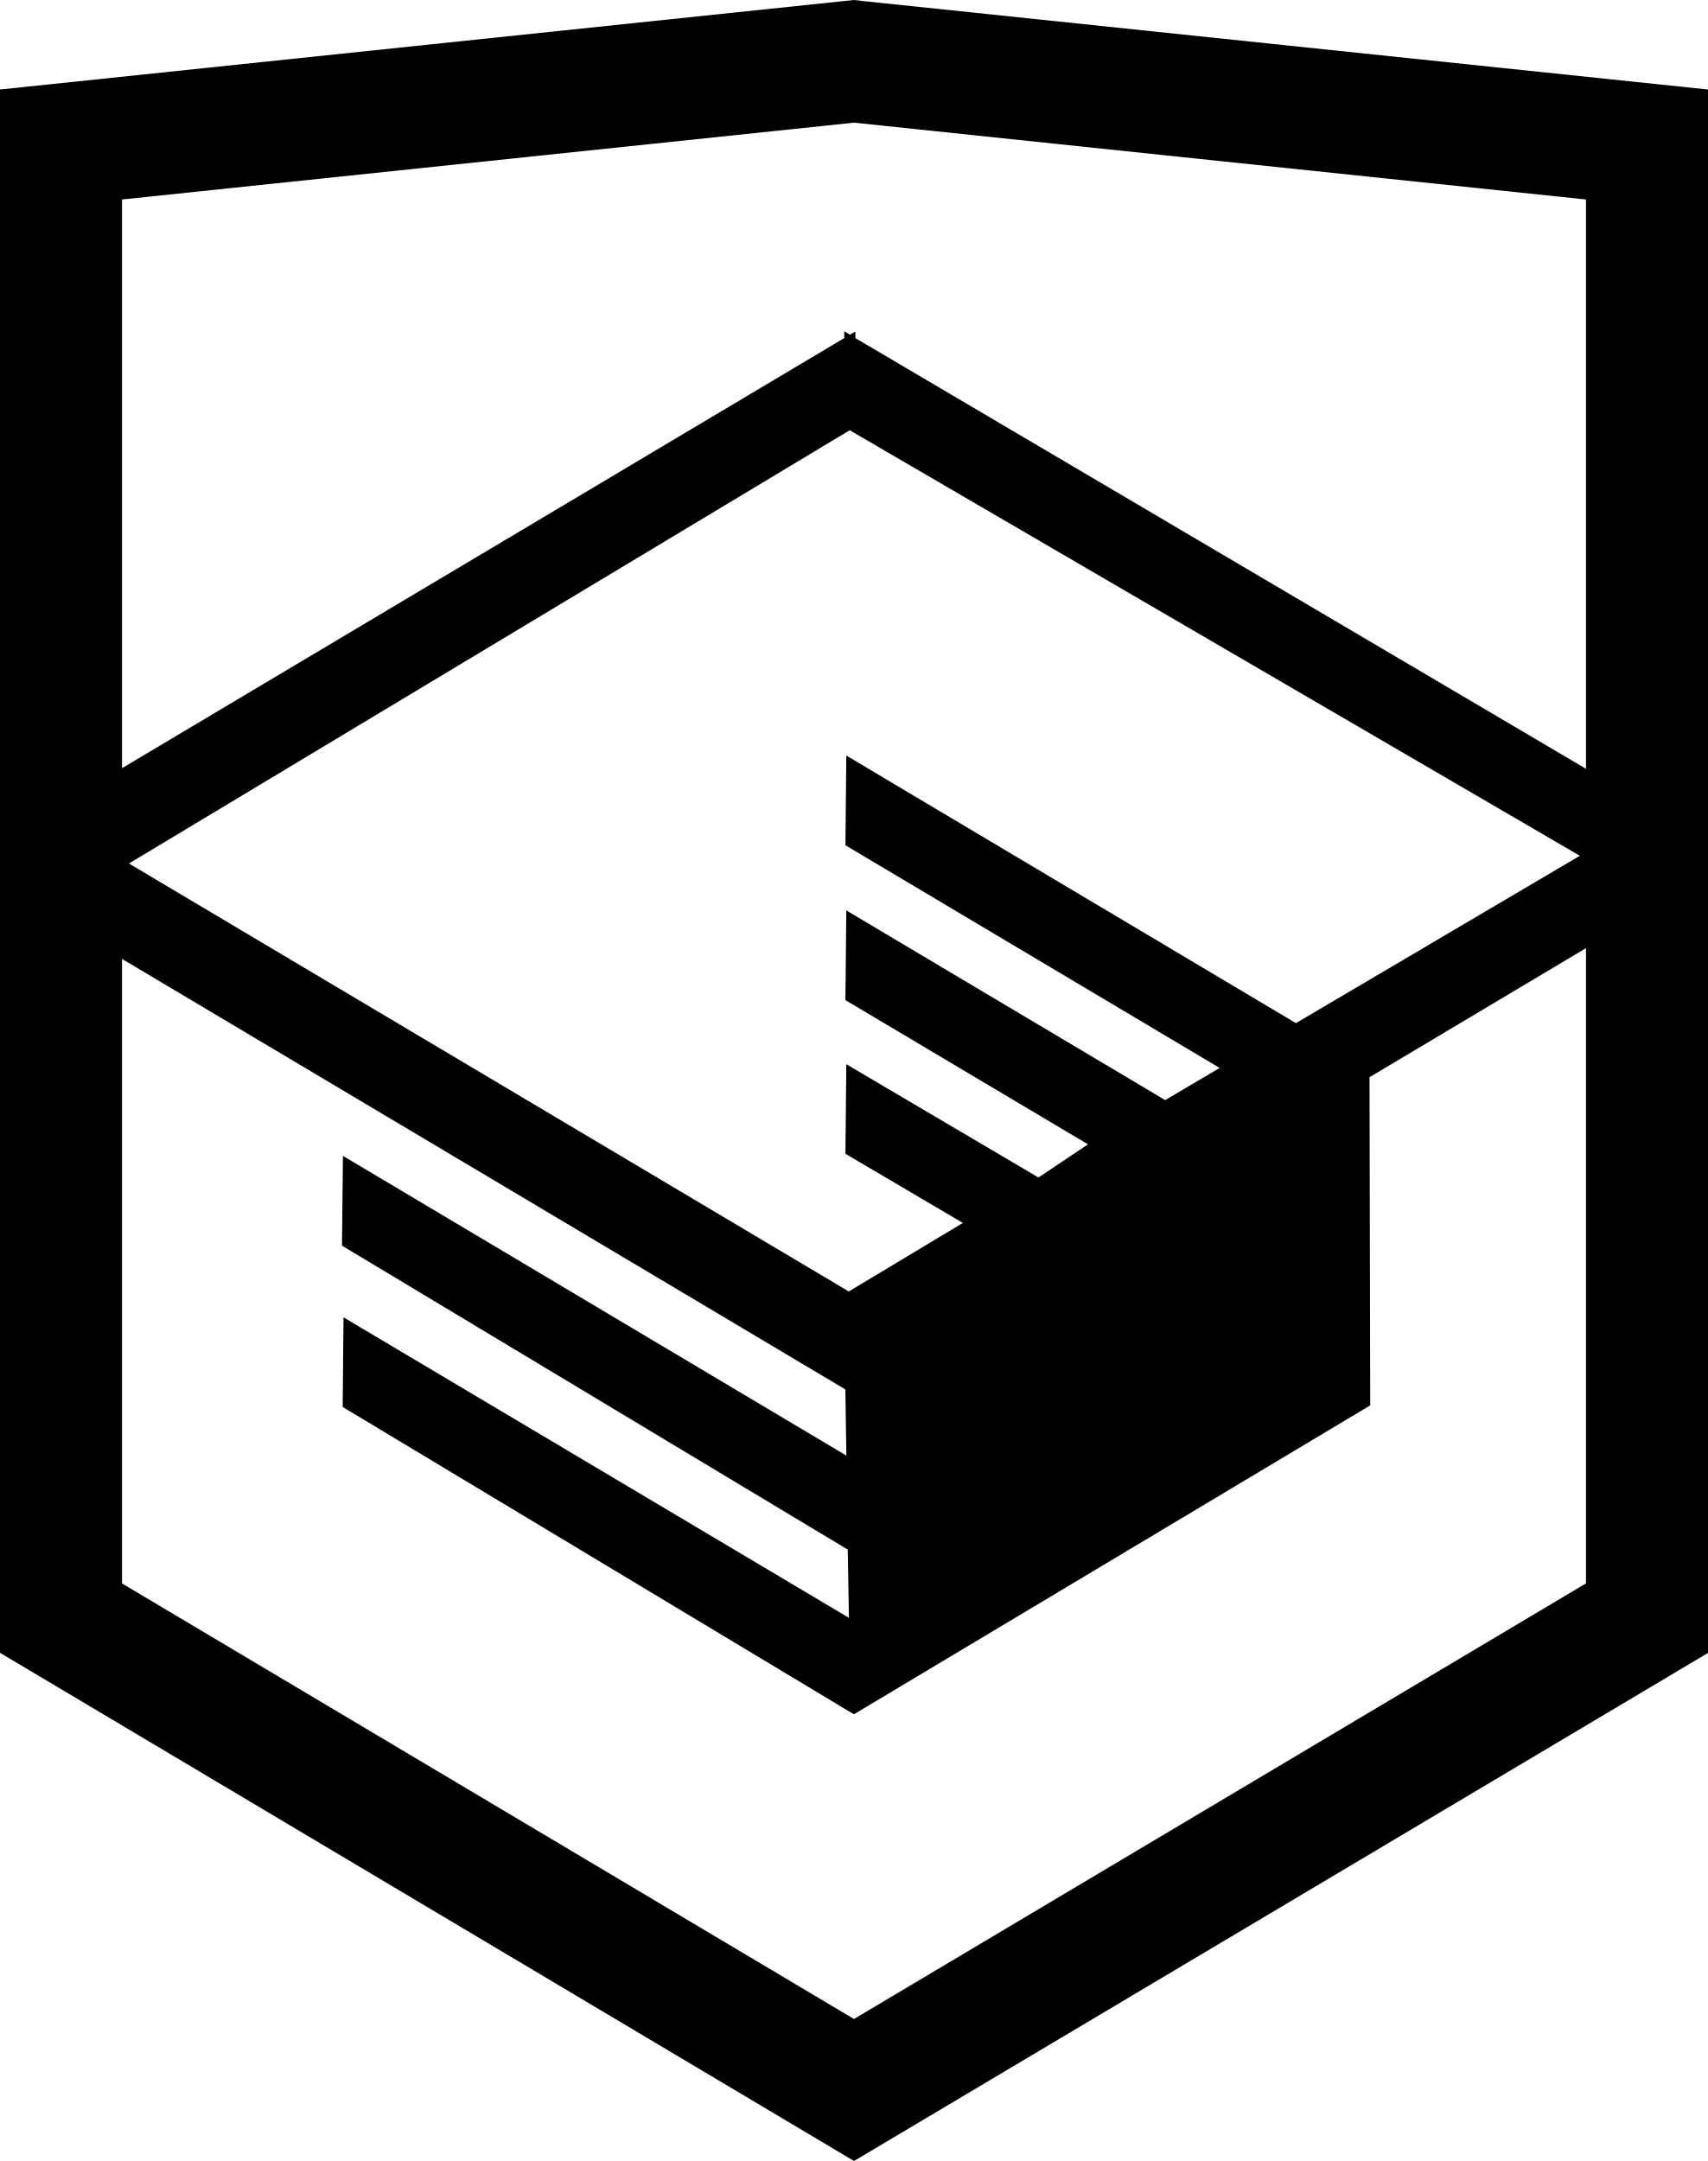
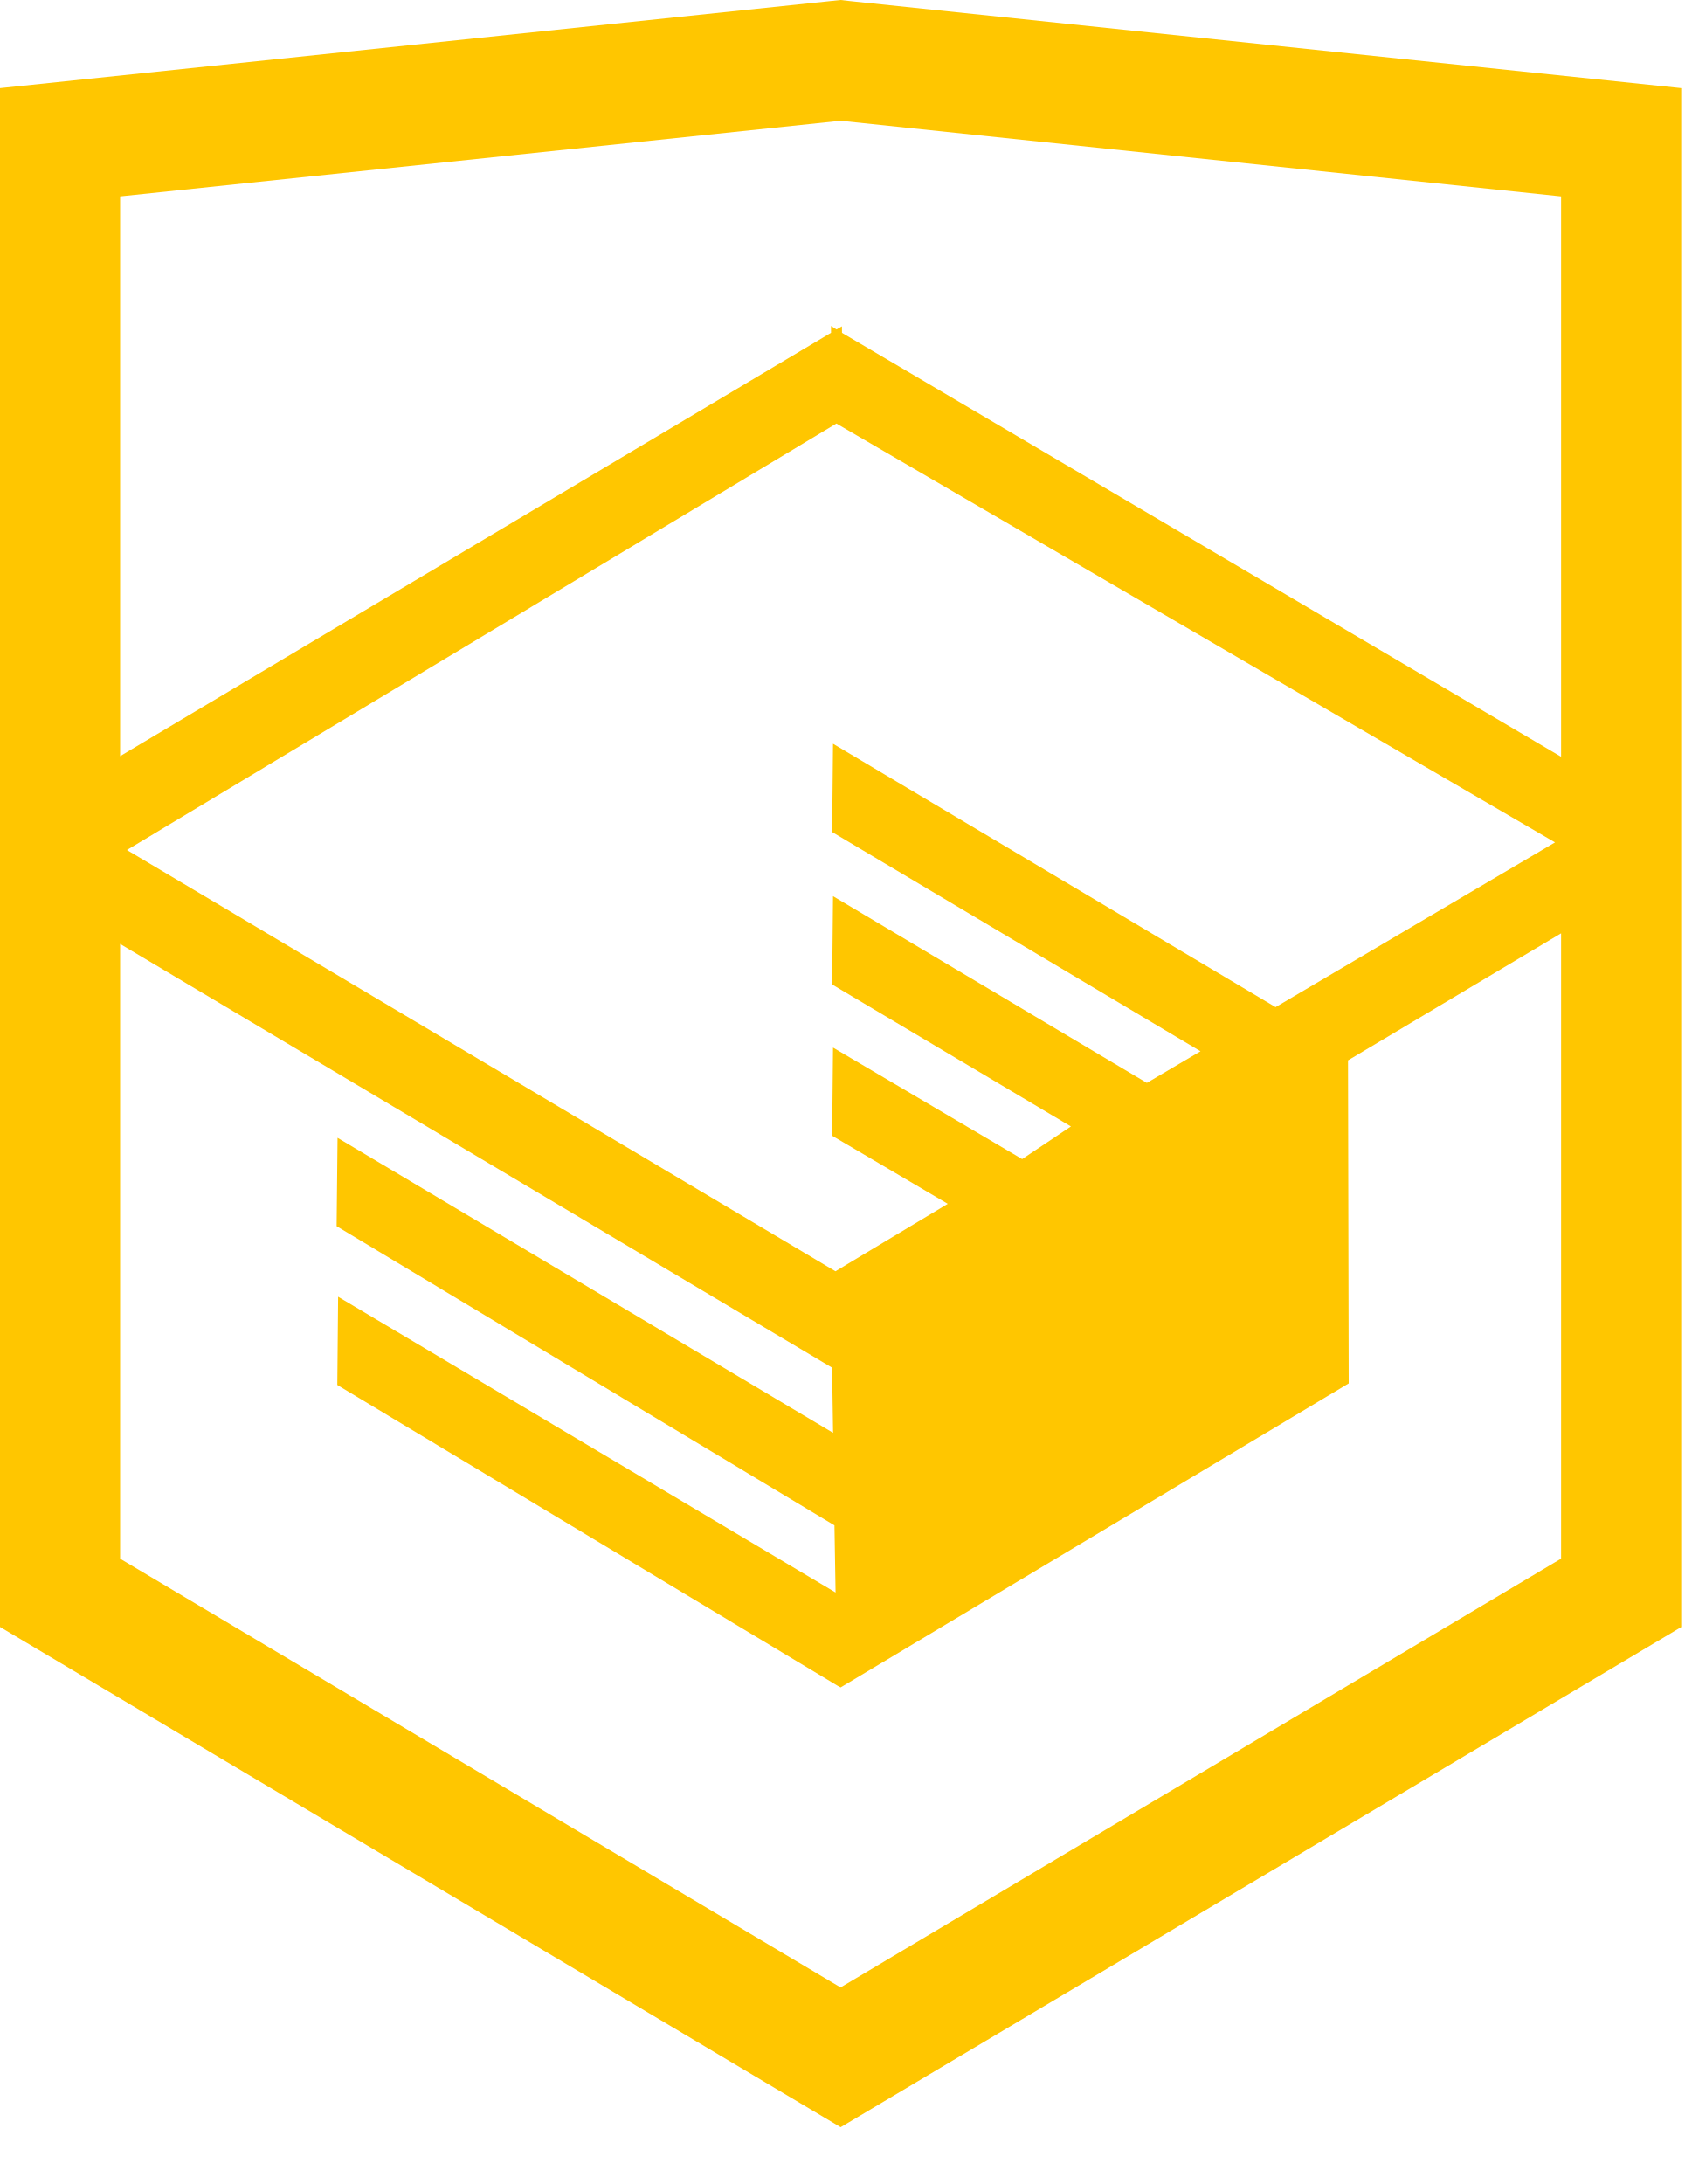
- <svg xmlns="http://www.w3.org/2000/svg" width="26.943" height="34.09">
-   <path d="M13.62.017L13.472 0 0 1.412v24.661l13.473 8.017 13.43-7.99.042-.025V1.412L13.62.017zm11.399 12.11L13.495 5.334l-.001-.104-.087.05-.088-.056v.109L1.925 12.118V3.147l11.548-1.212L25.02 3.147v8.98zm-11.614-5.34L24.923 13.5l-4.479 2.64-7.093-4.221-.014 1.415 5.904 3.513-.86.507-5.03-2.992-.014 1.415 3.827 2.275-.782.523-3.031-1.787-.014 1.413 1.853 1.091-1.8 1.081-11.356-6.751 11.371-6.835zm-11.48 8.34l11.411 6.791.016 1.044-7.942-4.728-.015 1.416 7.979 4.795.018 1.076-7.973-4.74-.013 1.414 8.021 4.822.046.025 8.143-4.872-.011-5.177 3.415-2.036v10.021L13.472 31.85 1.925 24.979v-9.852z" />
+ <svg xmlns="http://www.w3.org/2000/svg" width="27" height="35">
+   <path fill="#ffc600" d="M13.62.017L13.472 0 0 1.412v24.661l13.473 8.017 13.43-7.99.042-.025V1.412L13.62.017zm11.399 12.11L13.495 5.334l-.001-.104-.087.05-.088-.056v.109L1.925 12.118V3.147l11.548-1.212L25.02 3.147v8.98zm-11.614-5.34L24.923 13.5l-4.479 2.64-7.093-4.221-.014 1.415 5.904 3.513-.86.507-5.03-2.992-.014 1.415 3.827 2.275-.782.523-3.031-1.787-.014 1.413 1.853 1.091-1.8 1.081-11.356-6.751 11.371-6.835zm-11.48 8.34l11.411 6.791.016 1.044-7.942-4.728-.015 1.416 7.979 4.795.018 1.076-7.973-4.74-.013 1.414 8.021 4.822.046.025 8.143-4.872-.011-5.177 3.415-2.036v10.021L13.472 31.85 1.925 24.979v-9.852z" />
</svg>
